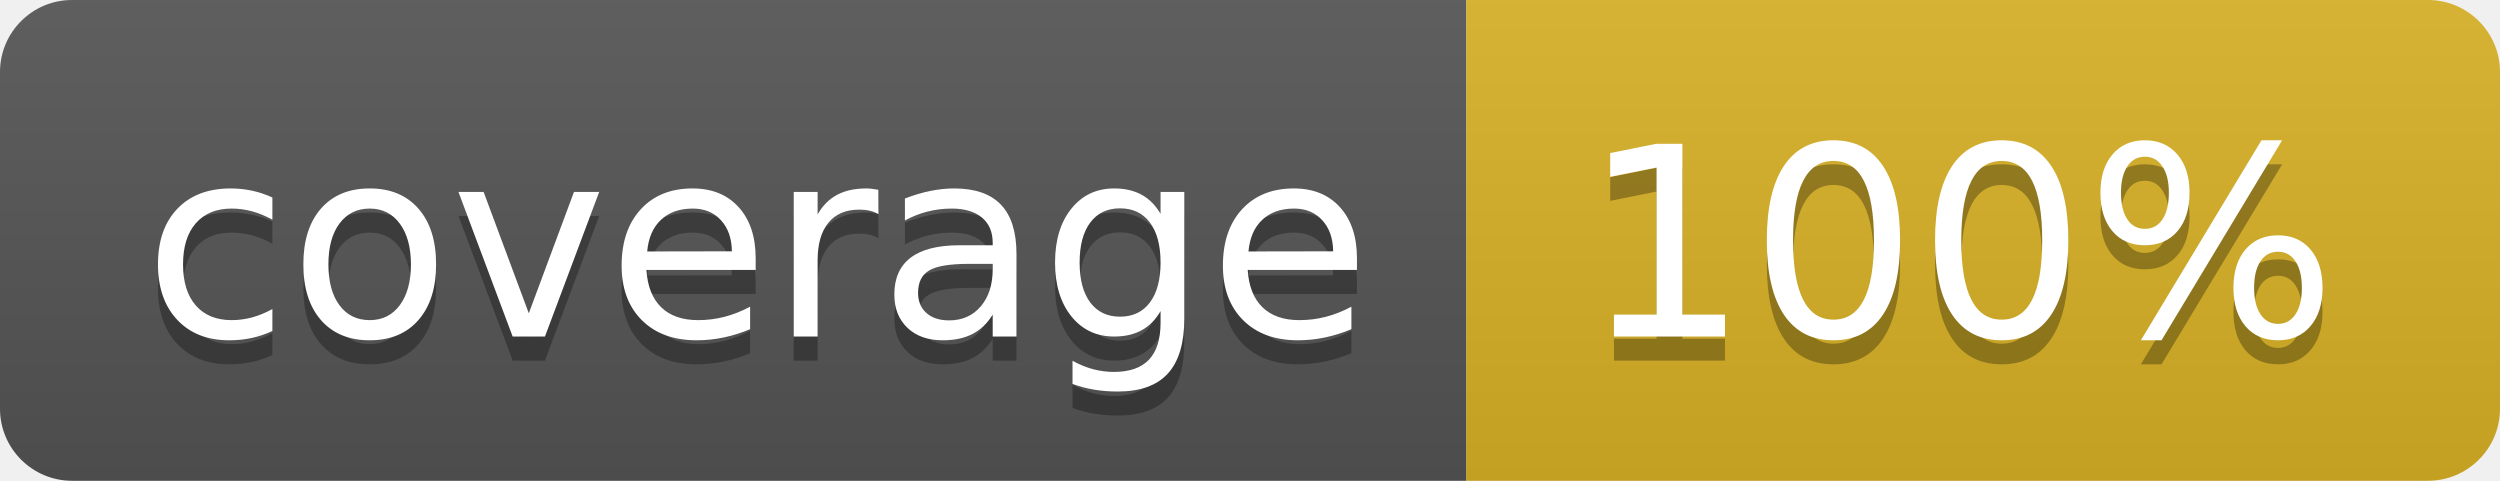
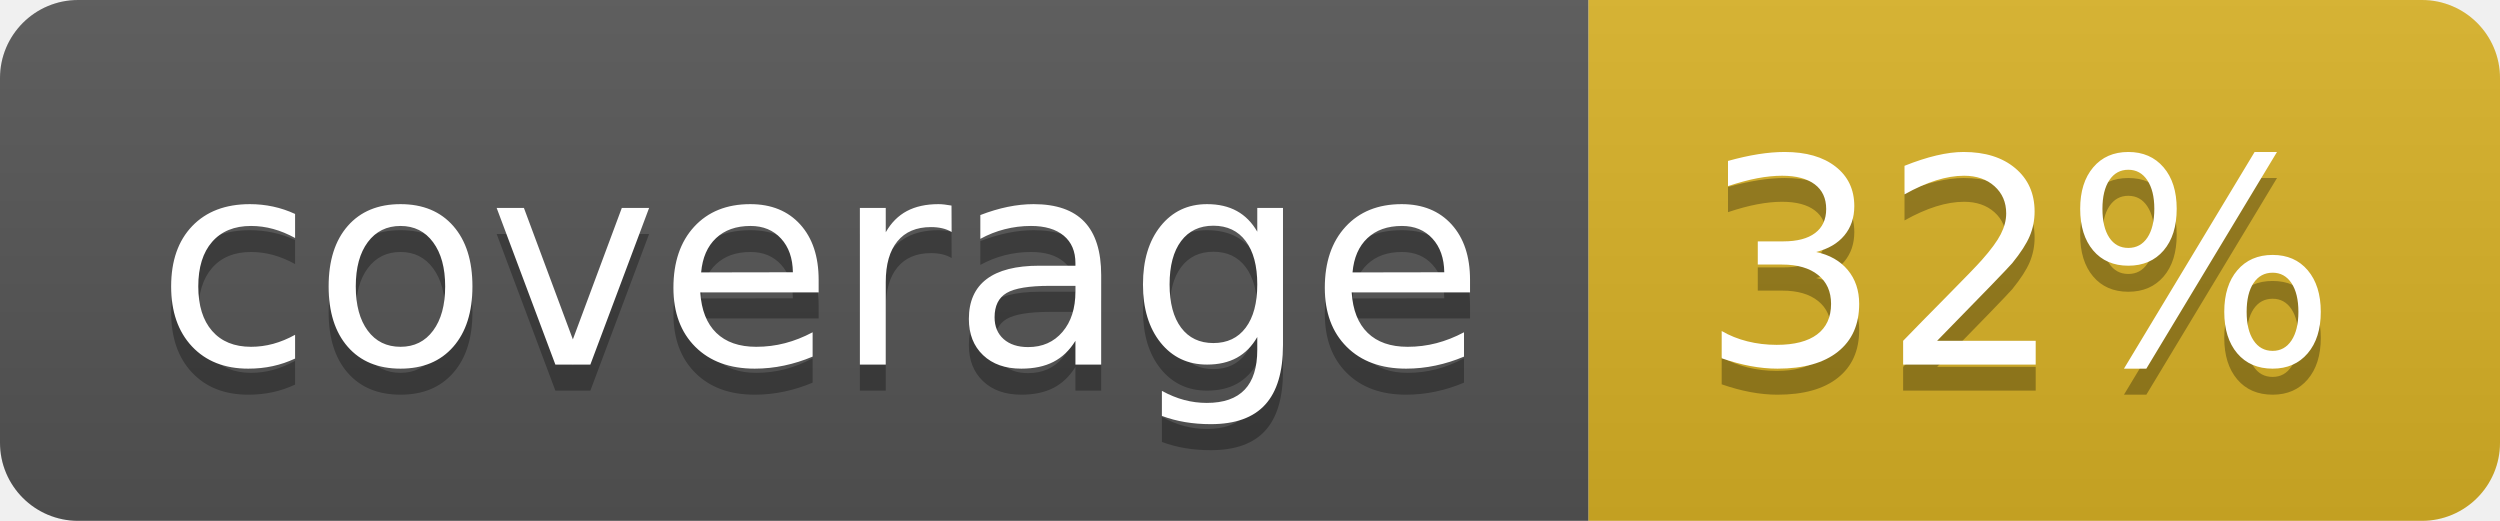
- <svg xmlns="http://www.w3.org/2000/svg" width="104" height="20">
+ <svg xmlns="http://www.w3.org/2000/svg" width="96" height="20">
  <linearGradient id="b" x2="0" y2="100%">
    <stop offset="0" stop-color="#bbb" stop-opacity=".1" />
    <stop offset="1" stop-opacity=".1" />
  </linearGradient>
  <clipPath id="a">
-     <rect width="104" height="20" rx="3" fill="#fff" />
+     <rect width="96" height="20" rx="3" fill="#fff" />
  </clipPath>
  <g clip-path="url(#a)">
    <path fill="#555" d="M0 0h61v20H0z" />
-     <path fill="#D9B226" d="M61 0h43v20H61z" />
-     <path fill="url(#b)" d="M0 0h104v20H0z" />
+     <path fill="#D9B226" d="M61 0h35v20H61z" />
+     <path fill="url(#b)" d="M0 0h96v20H0z" />
  </g>
  <g fill="#fff" text-anchor="middle" font-family="DejaVu Sans,Verdana,Geneva,sans-serif" font-size="110">
    <text x="315" y="150" fill="#010101" fill-opacity=".3" transform="scale(.1)" textLength="510">coverage</text>
    <text x="315" y="140" transform="scale(.1)" textLength="510">coverage</text>
-     <text x="815" y="150" fill="#010101" fill-opacity=".3" transform="scale(.1)" textLength="330">100%</text>
-     <text x="815" y="140" transform="scale(.1)" textLength="330">100%</text>
+     <text x="775" y="150" fill="#010101" fill-opacity=".3" transform="scale(.1)" textLength="250">32%</text>
+     <text x="775" y="140" transform="scale(.1)" textLength="250">32%</text>
  </g>
</svg>
